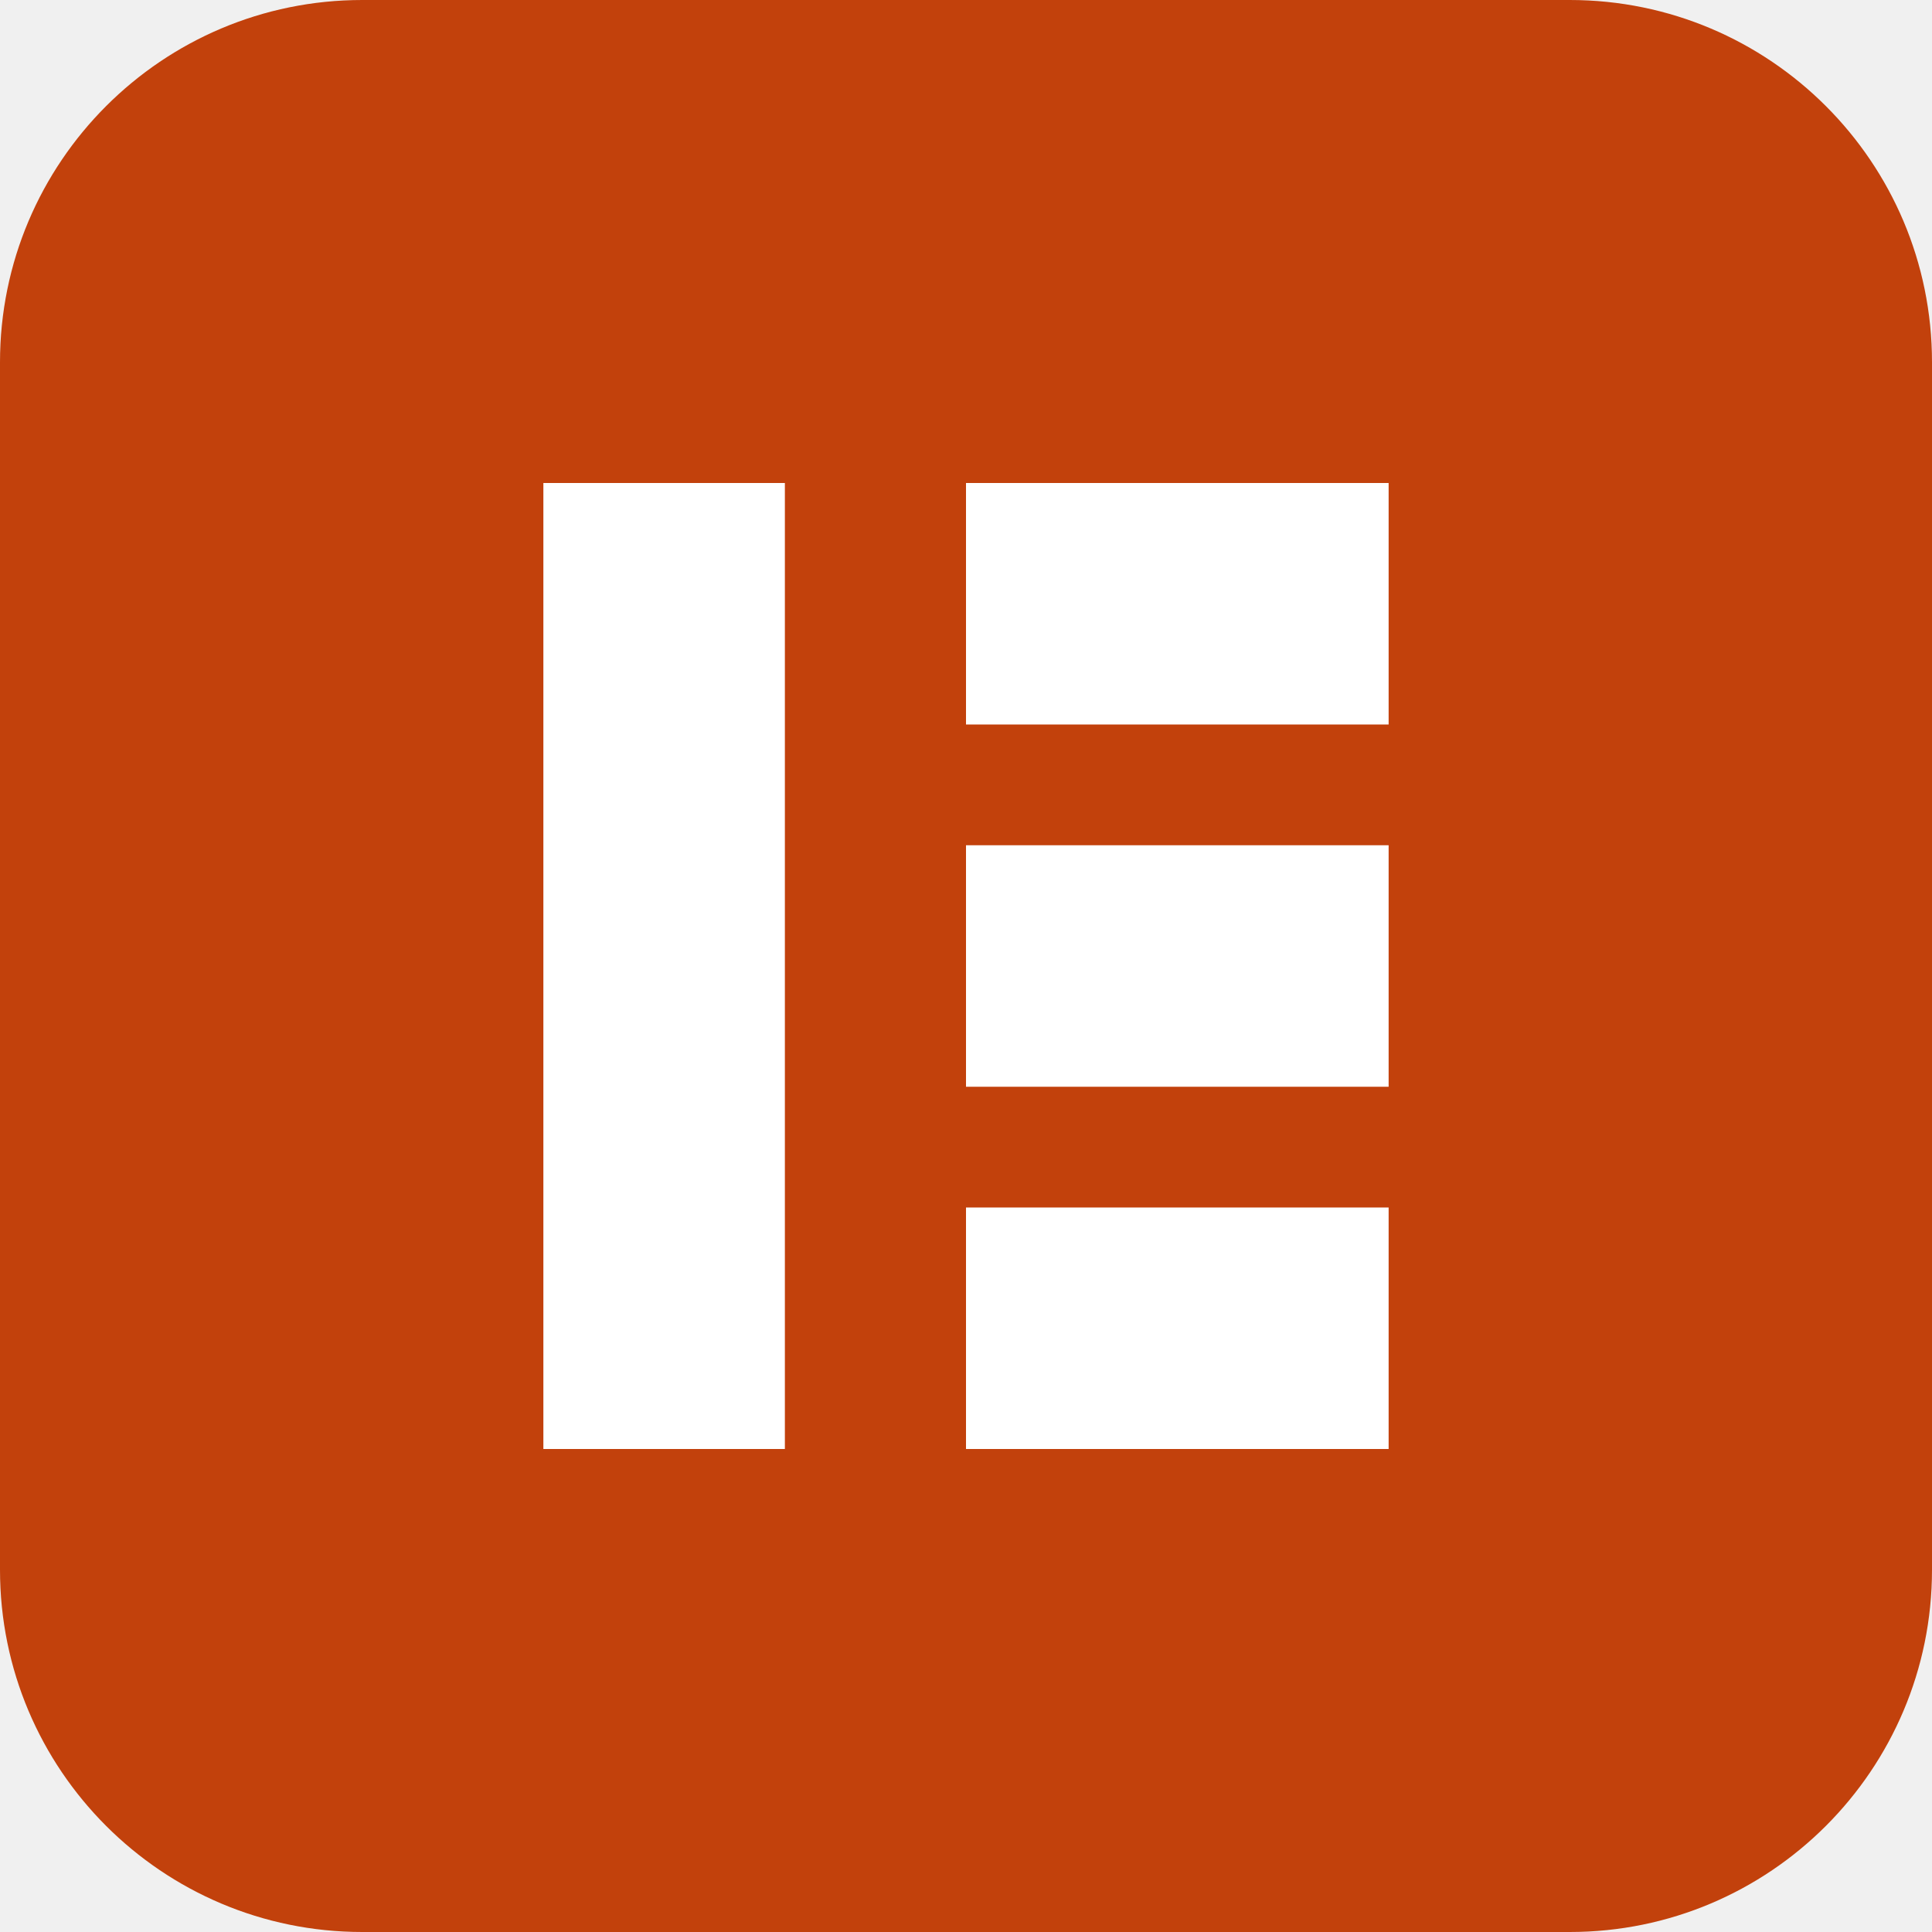
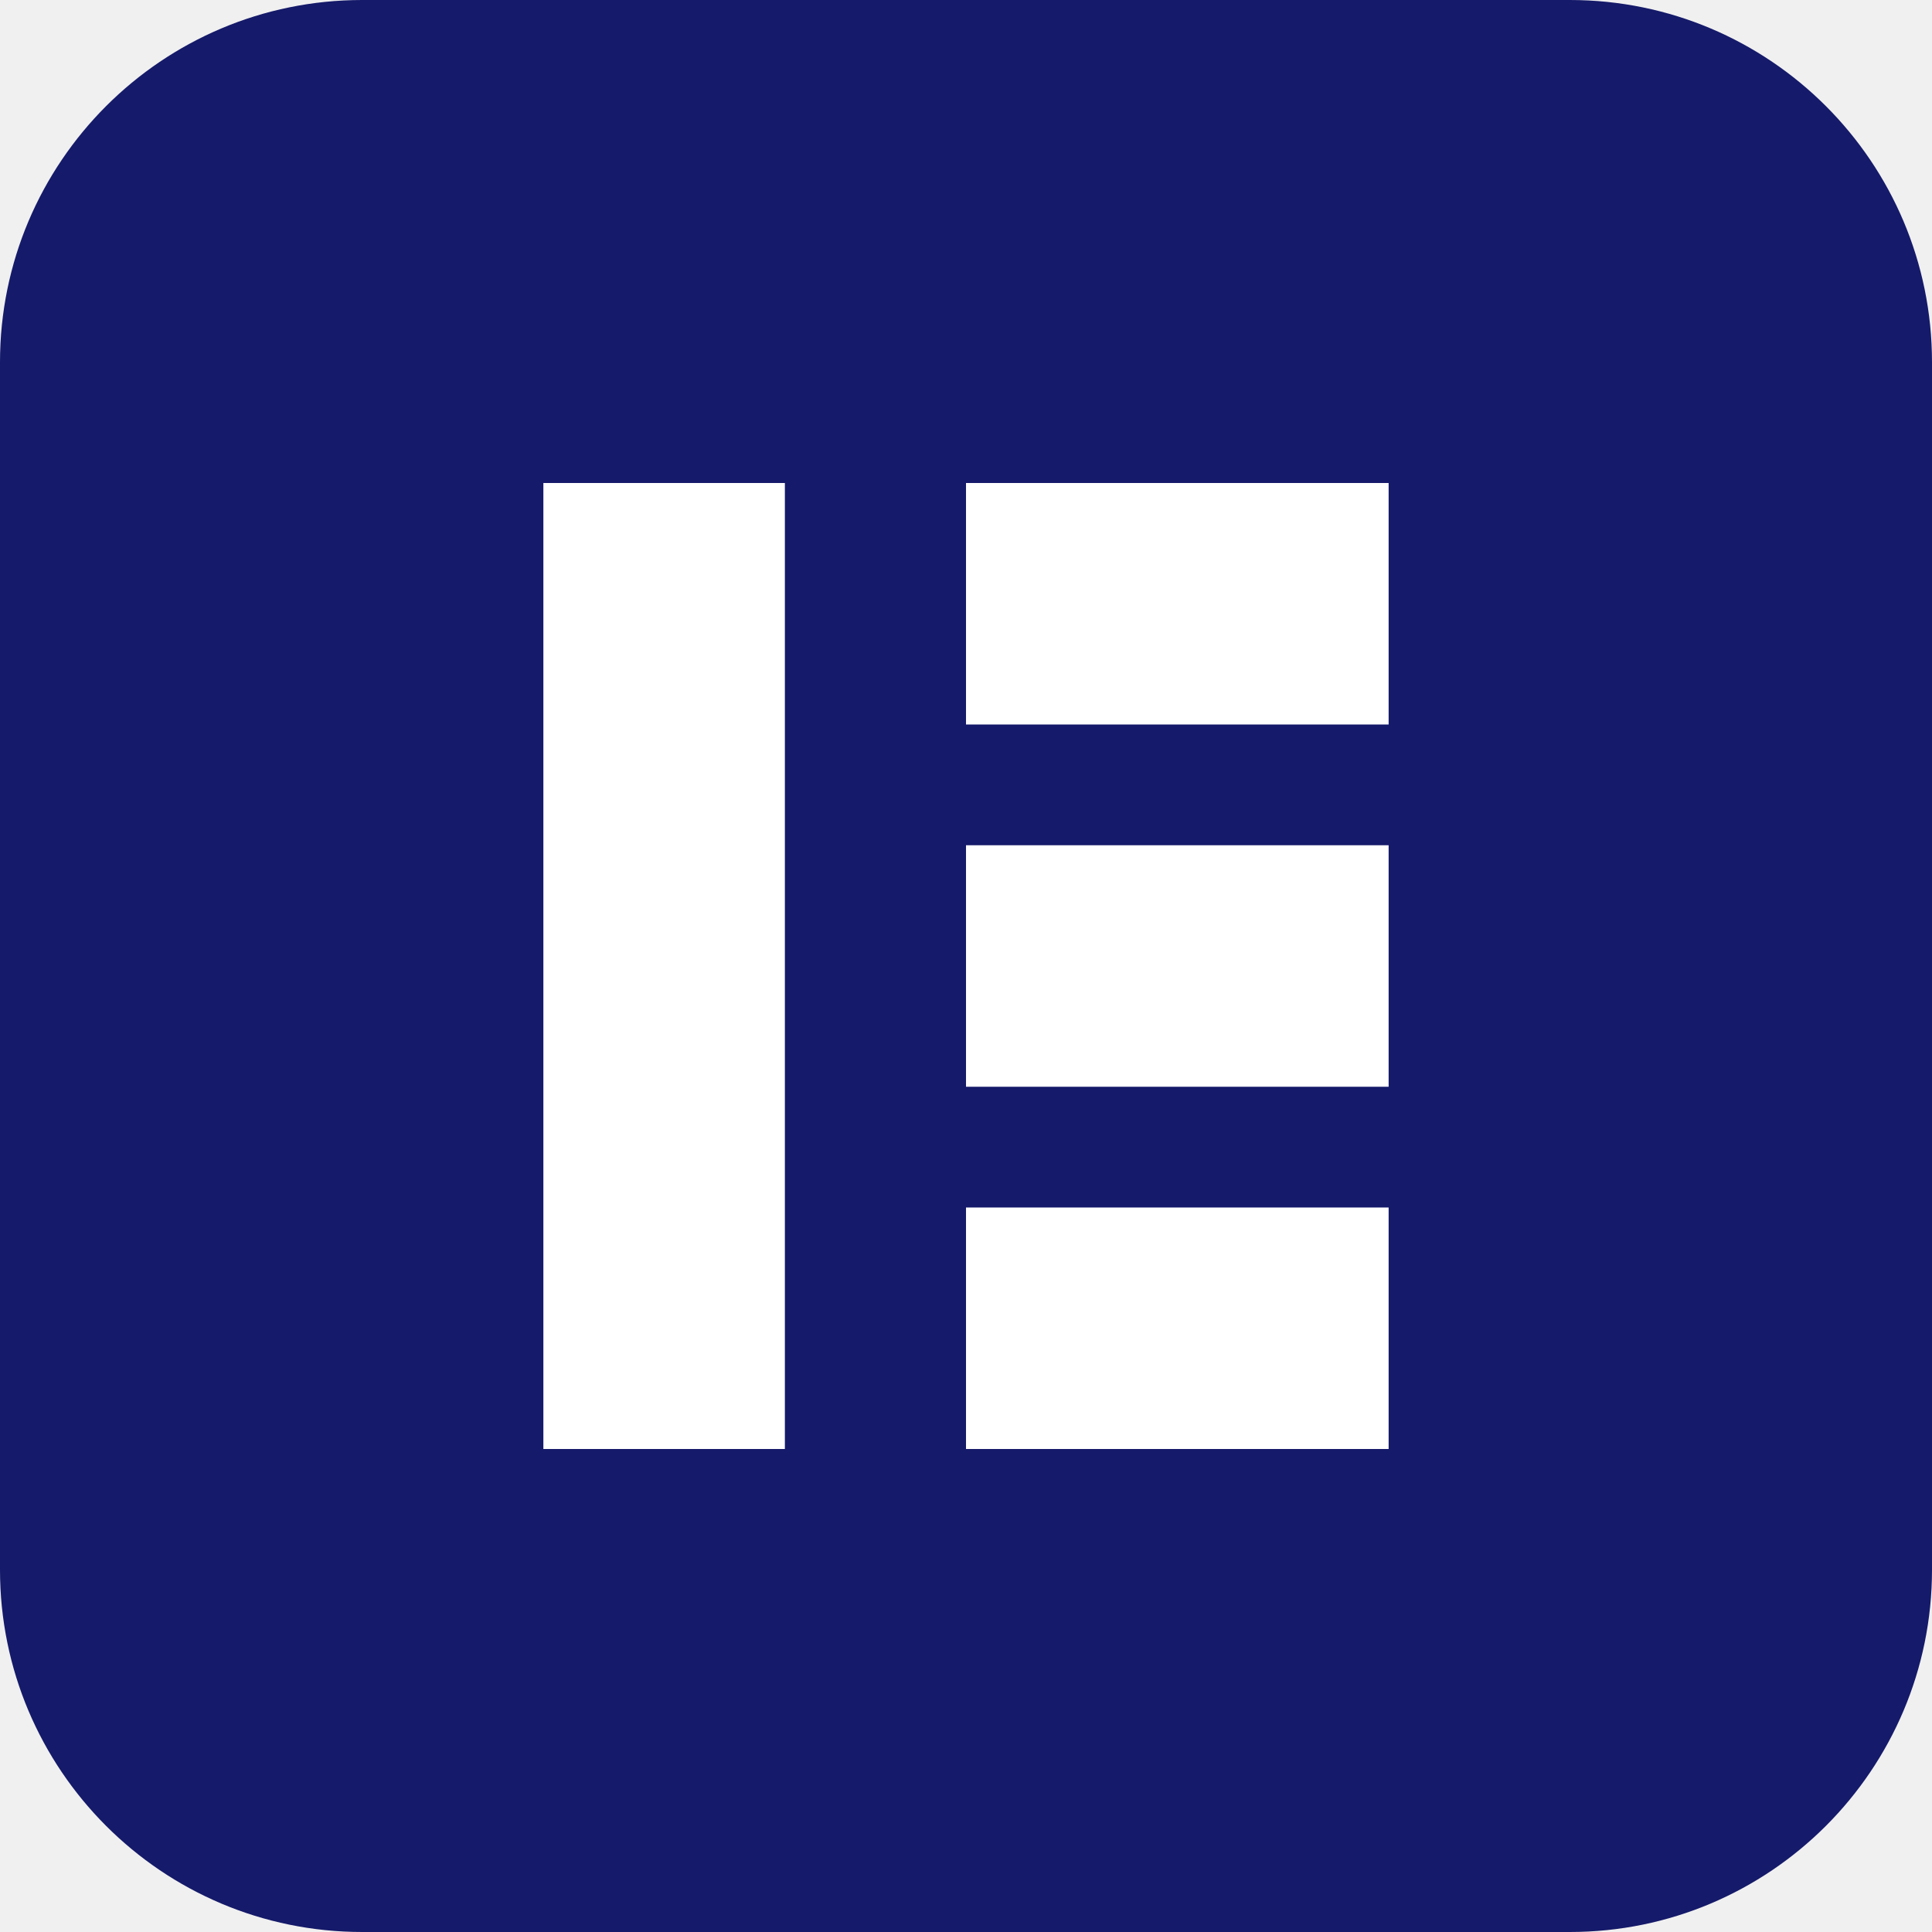
<svg xmlns="http://www.w3.org/2000/svg" viewBox="0 0 32 32">
-   <rect width="32" height="32" rx="6" fill="#c2410c" />
+   <rect width="32" height="32" rx="6" fill="#151A6A" />
  <path d="M9 8h4v16H9zM16 8h7v4h-7zM16 14h7v4h-7zM16 20h7v4h-7z" fill="#fff" />
</svg>
